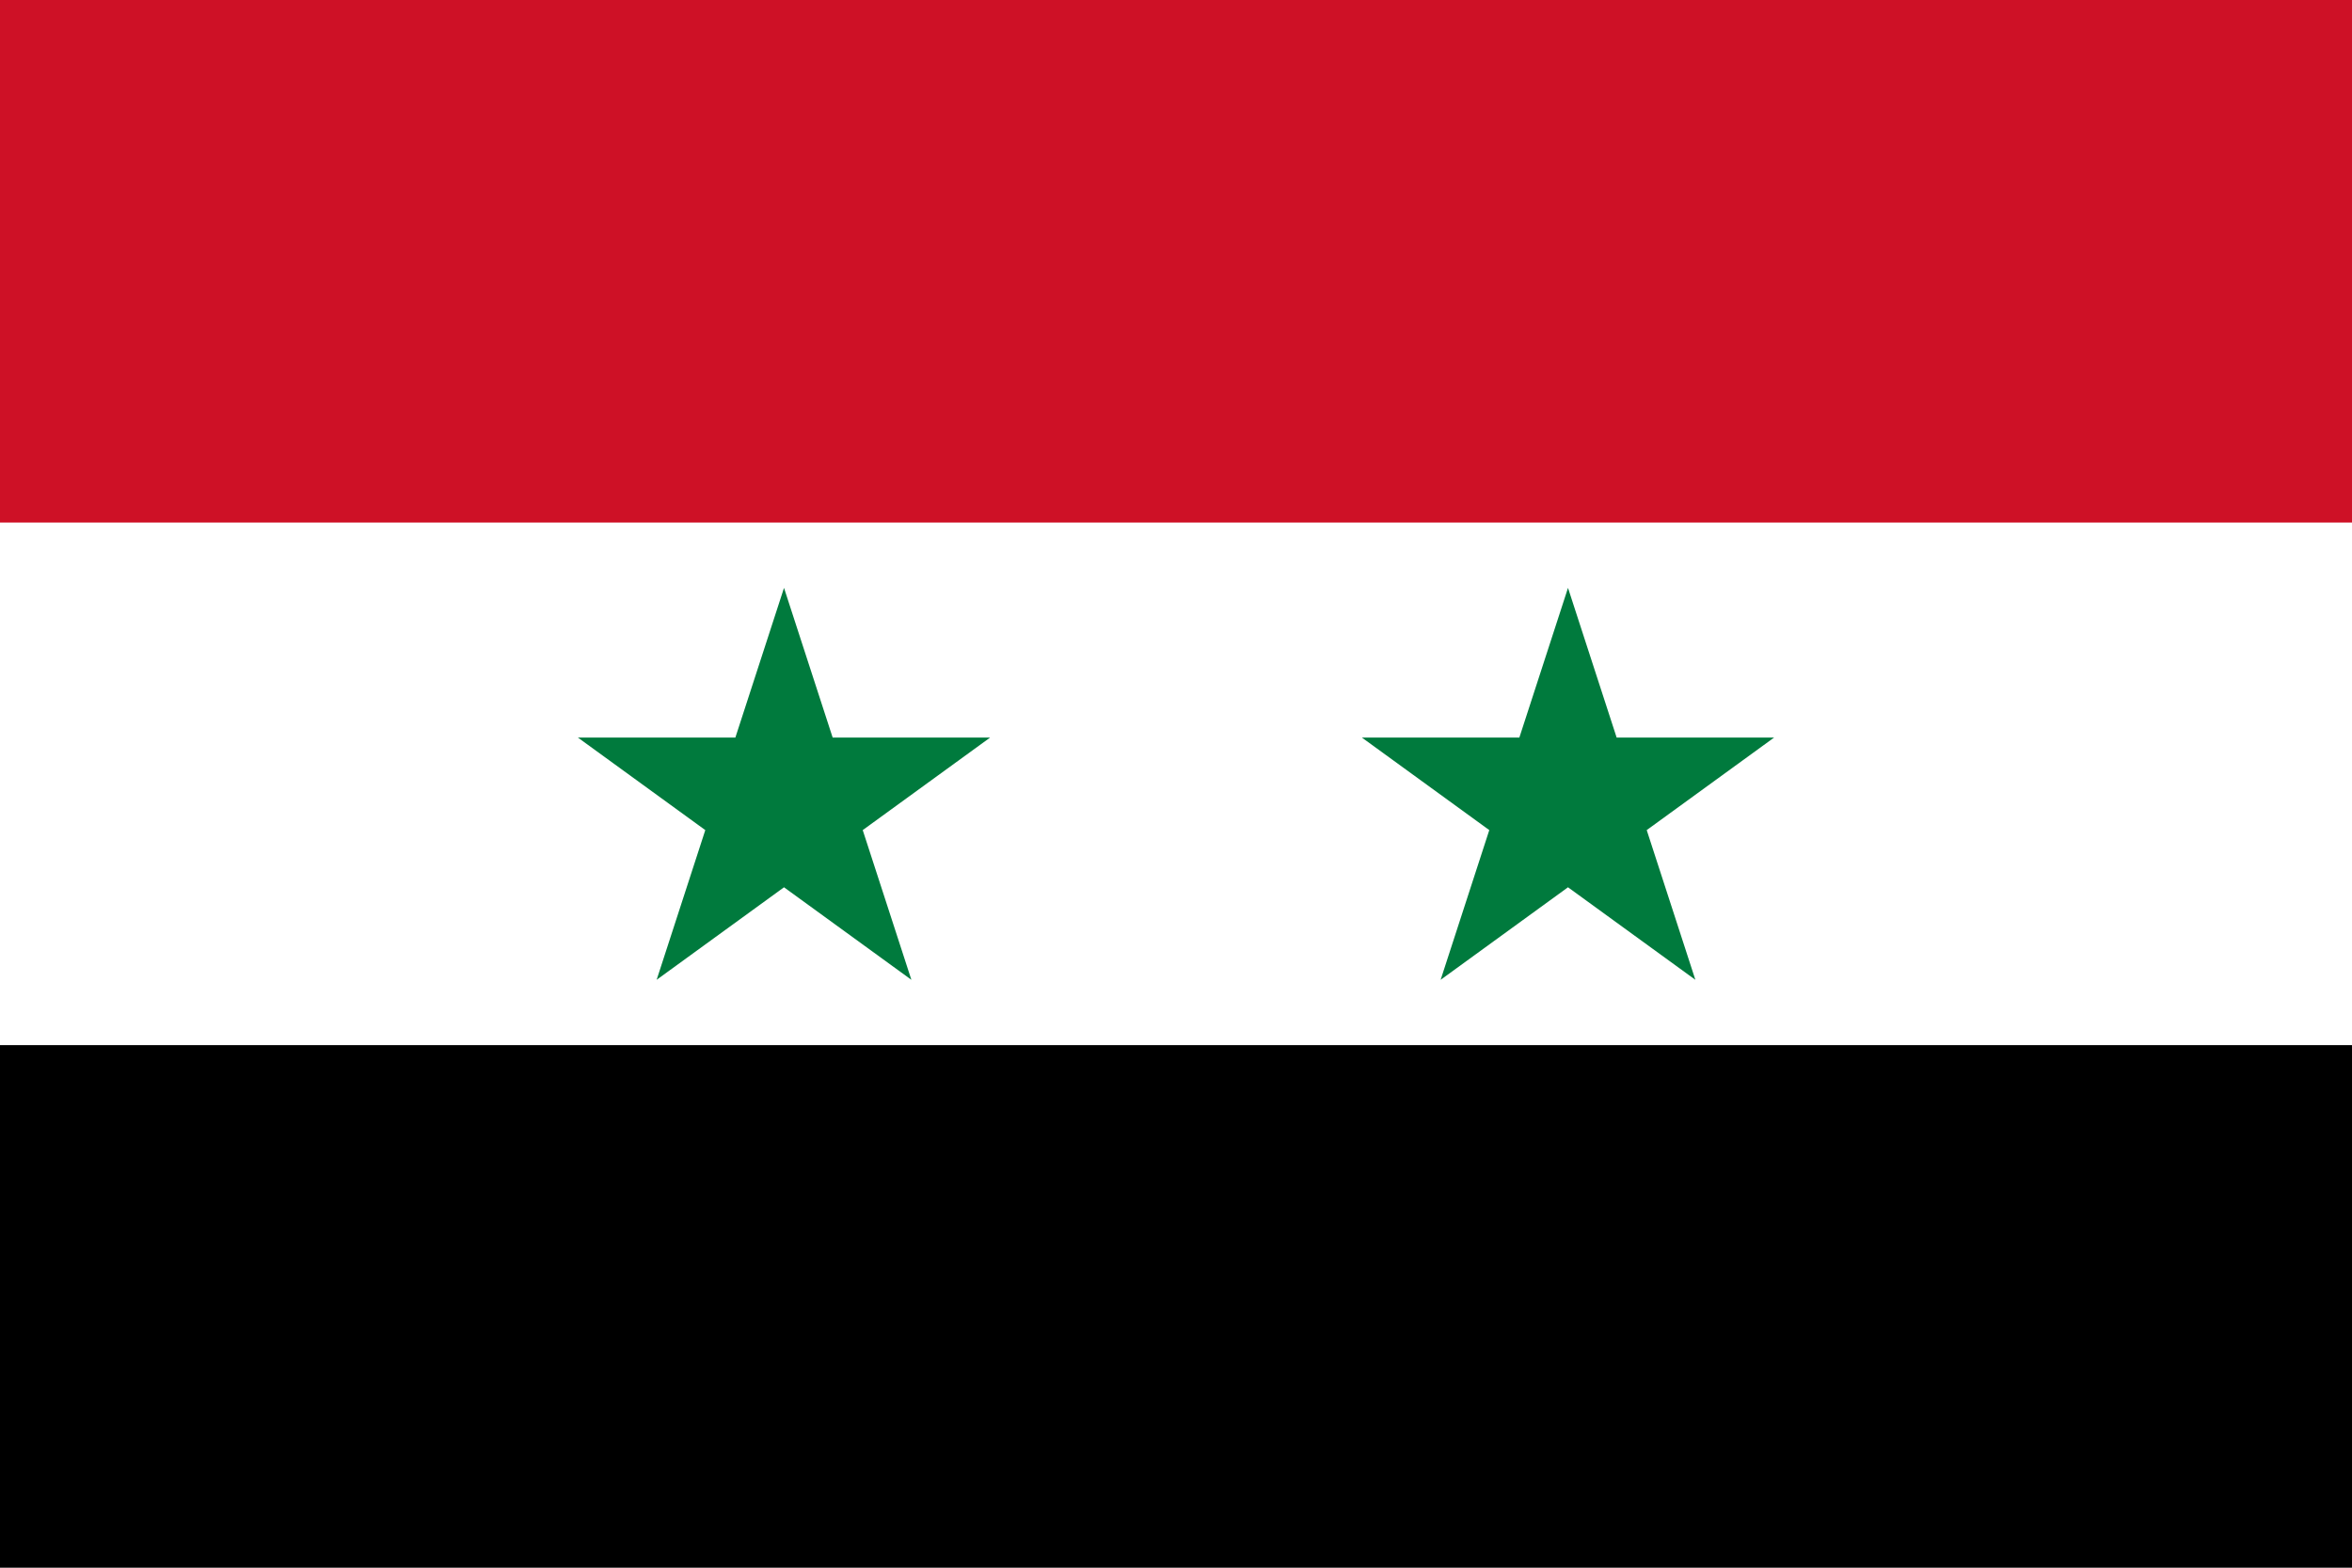
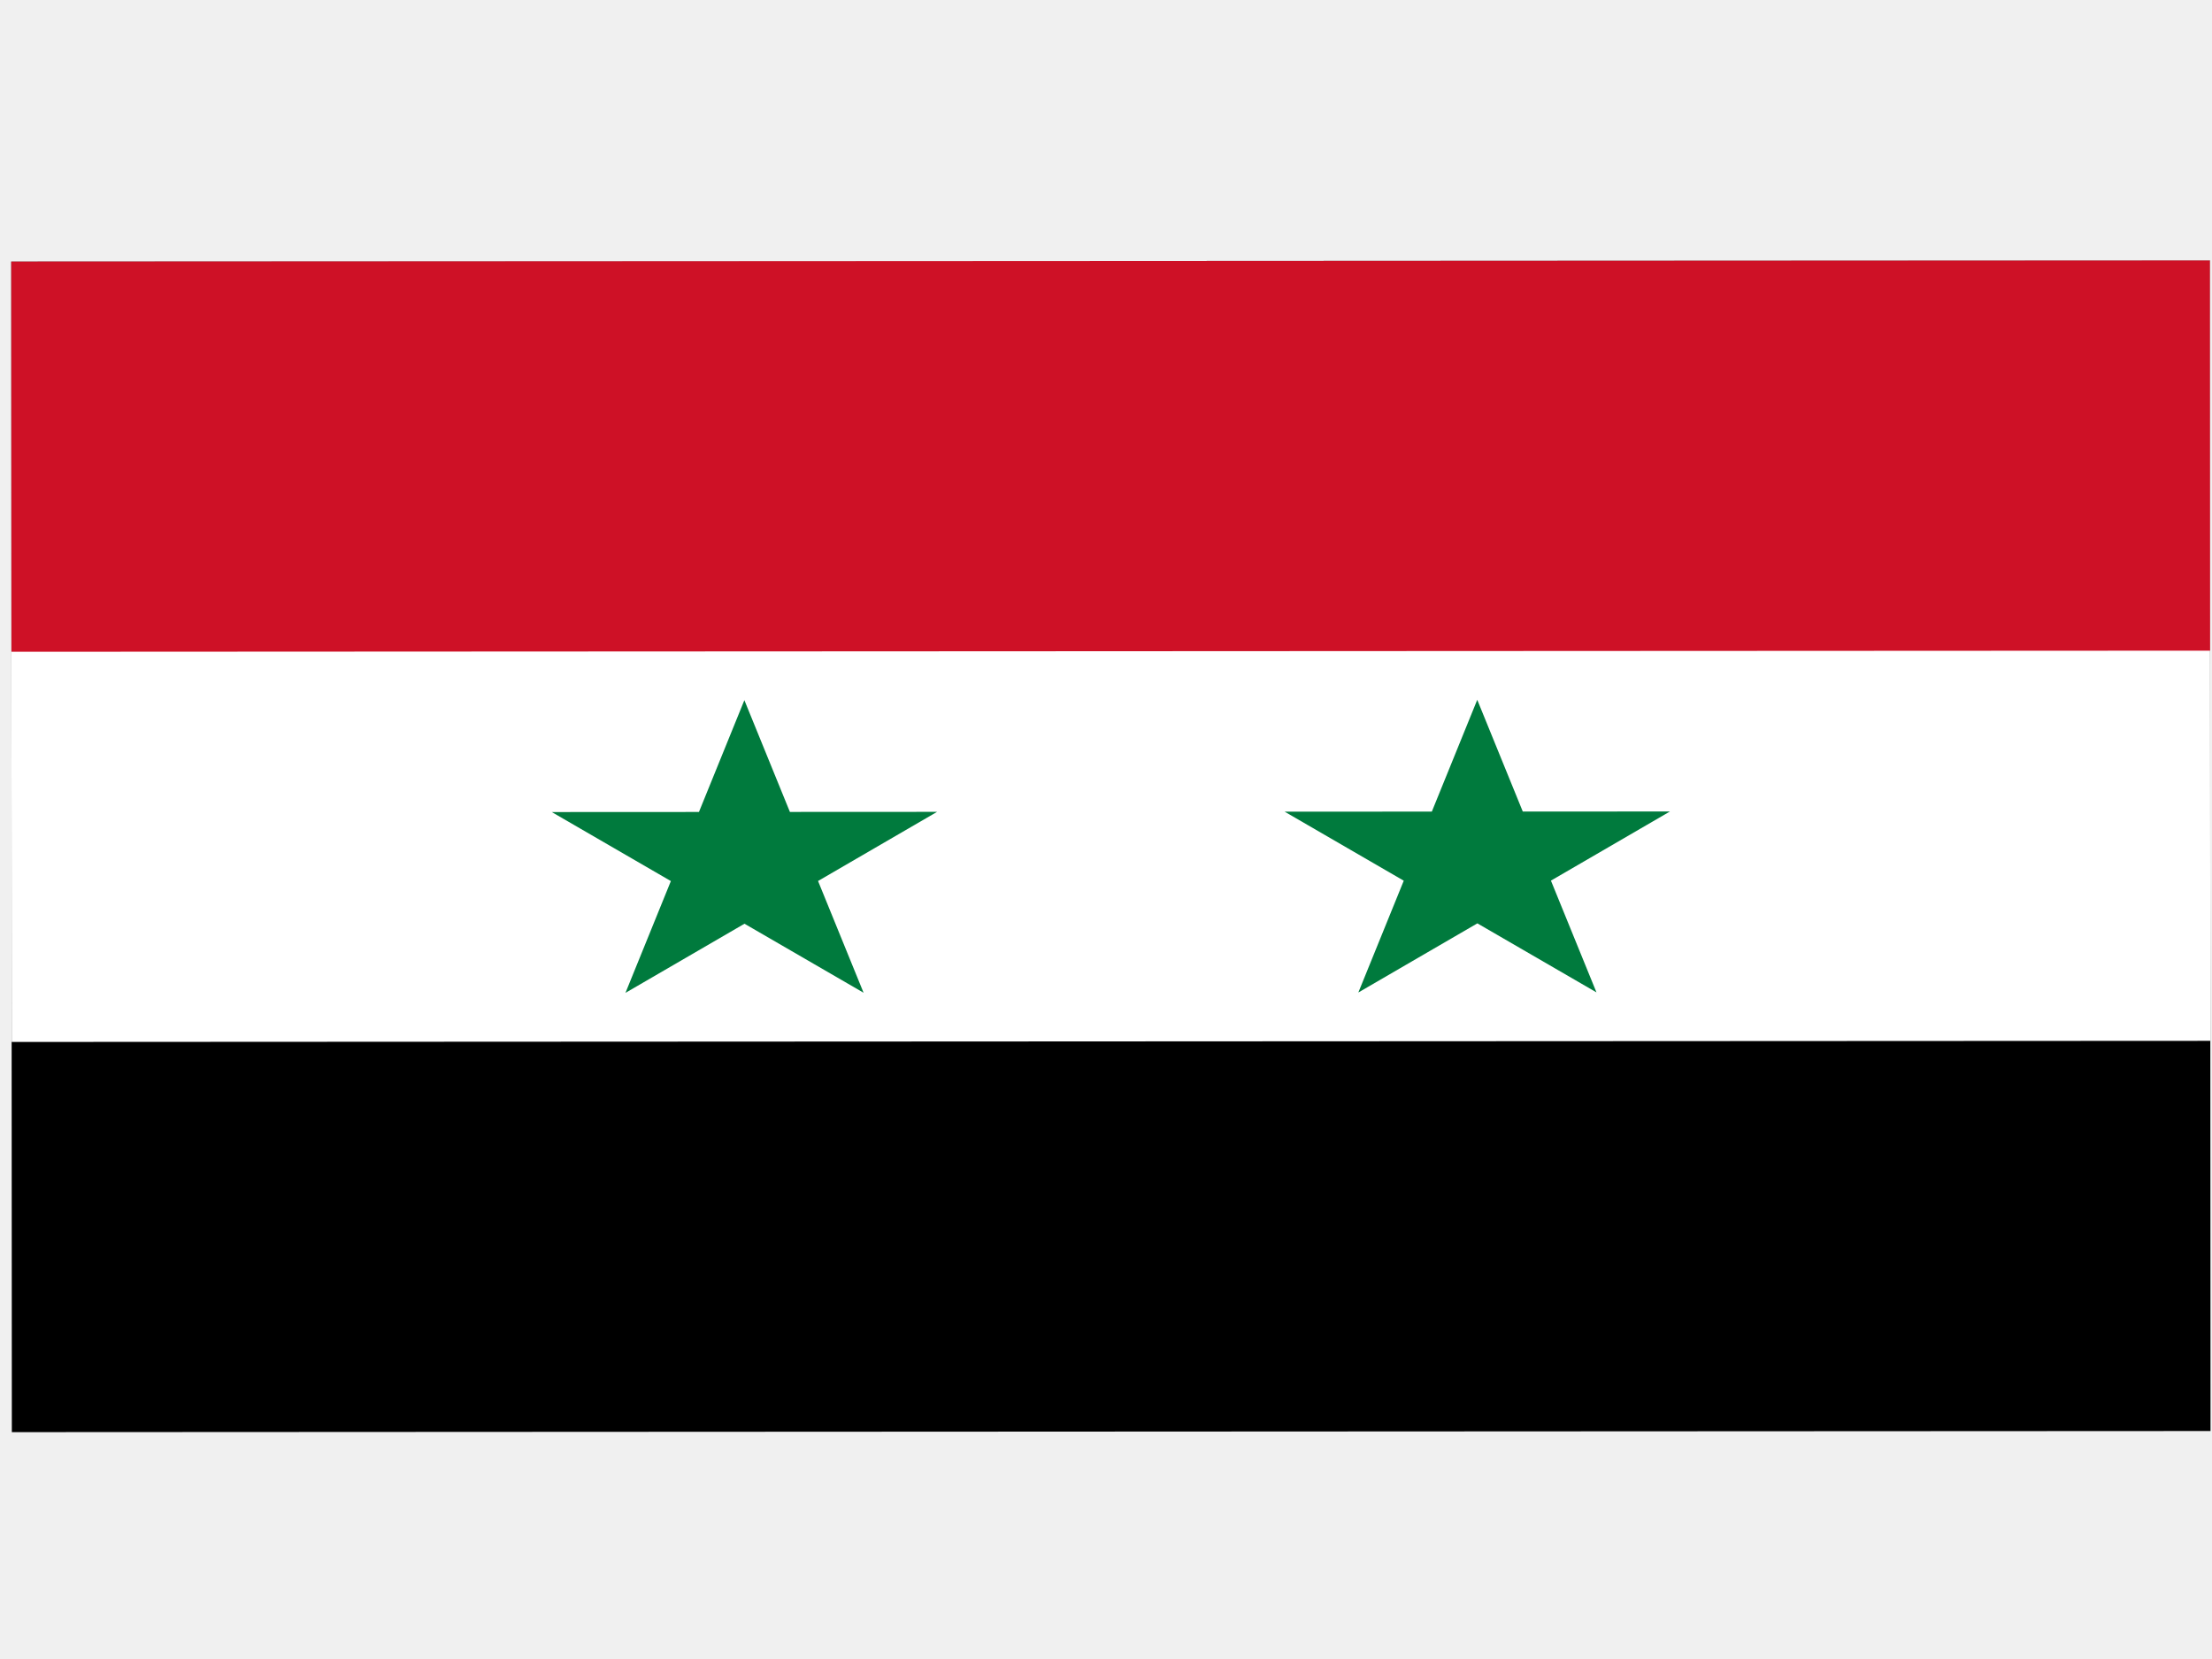
- <svg xmlns="http://www.w3.org/2000/svg" width="900" height="600">
-   <path d="M0 0h900v600H0z" />
-   <path d="M0 0h900v400H0z" fill="#fff" />
-   <path d="M0 0h900v200H0z" fill="#ce1126" />
-   <path d="M251.266 375l48.738-150 48.738 150-127.6-92.705h157.72M551.262 375L600 225l48.738 150-127.6-92.705h157.72" fill="#007a3d" />
+ <svg xmlns="http://www.w3.org/2000/svg" width="800" height="600">
+   <g>
+     <g transform="rotate(-0.0289436 401.765 306.078)" stroke="null">
+       <path stroke="null" d="m4.175,94.407l795.179,0l0,423.343l-795.179,0l0,-423.343z" />
+       <path stroke="null" fill="#fff" d="m4.175,94.407l795.179,0l0,282.229l-795.179,0l0,-282.229z" />
+       <path stroke="null" fill="#ce1126" d="m4.175,94.407l795.179,0l0,141.114l-795.179,0l0,-141.114z" />
+       <path stroke="null" fill="#007a3d" d="m226.177,358.996l43.062,-105.836l43.062,105.836l-112.739,-65.41l139.351,0m152.321,65.41l43.062,-105.836l43.062,105.836l-112.739,-65.41l139.351,0" />
+     </g>
+   </g>
</svg>
